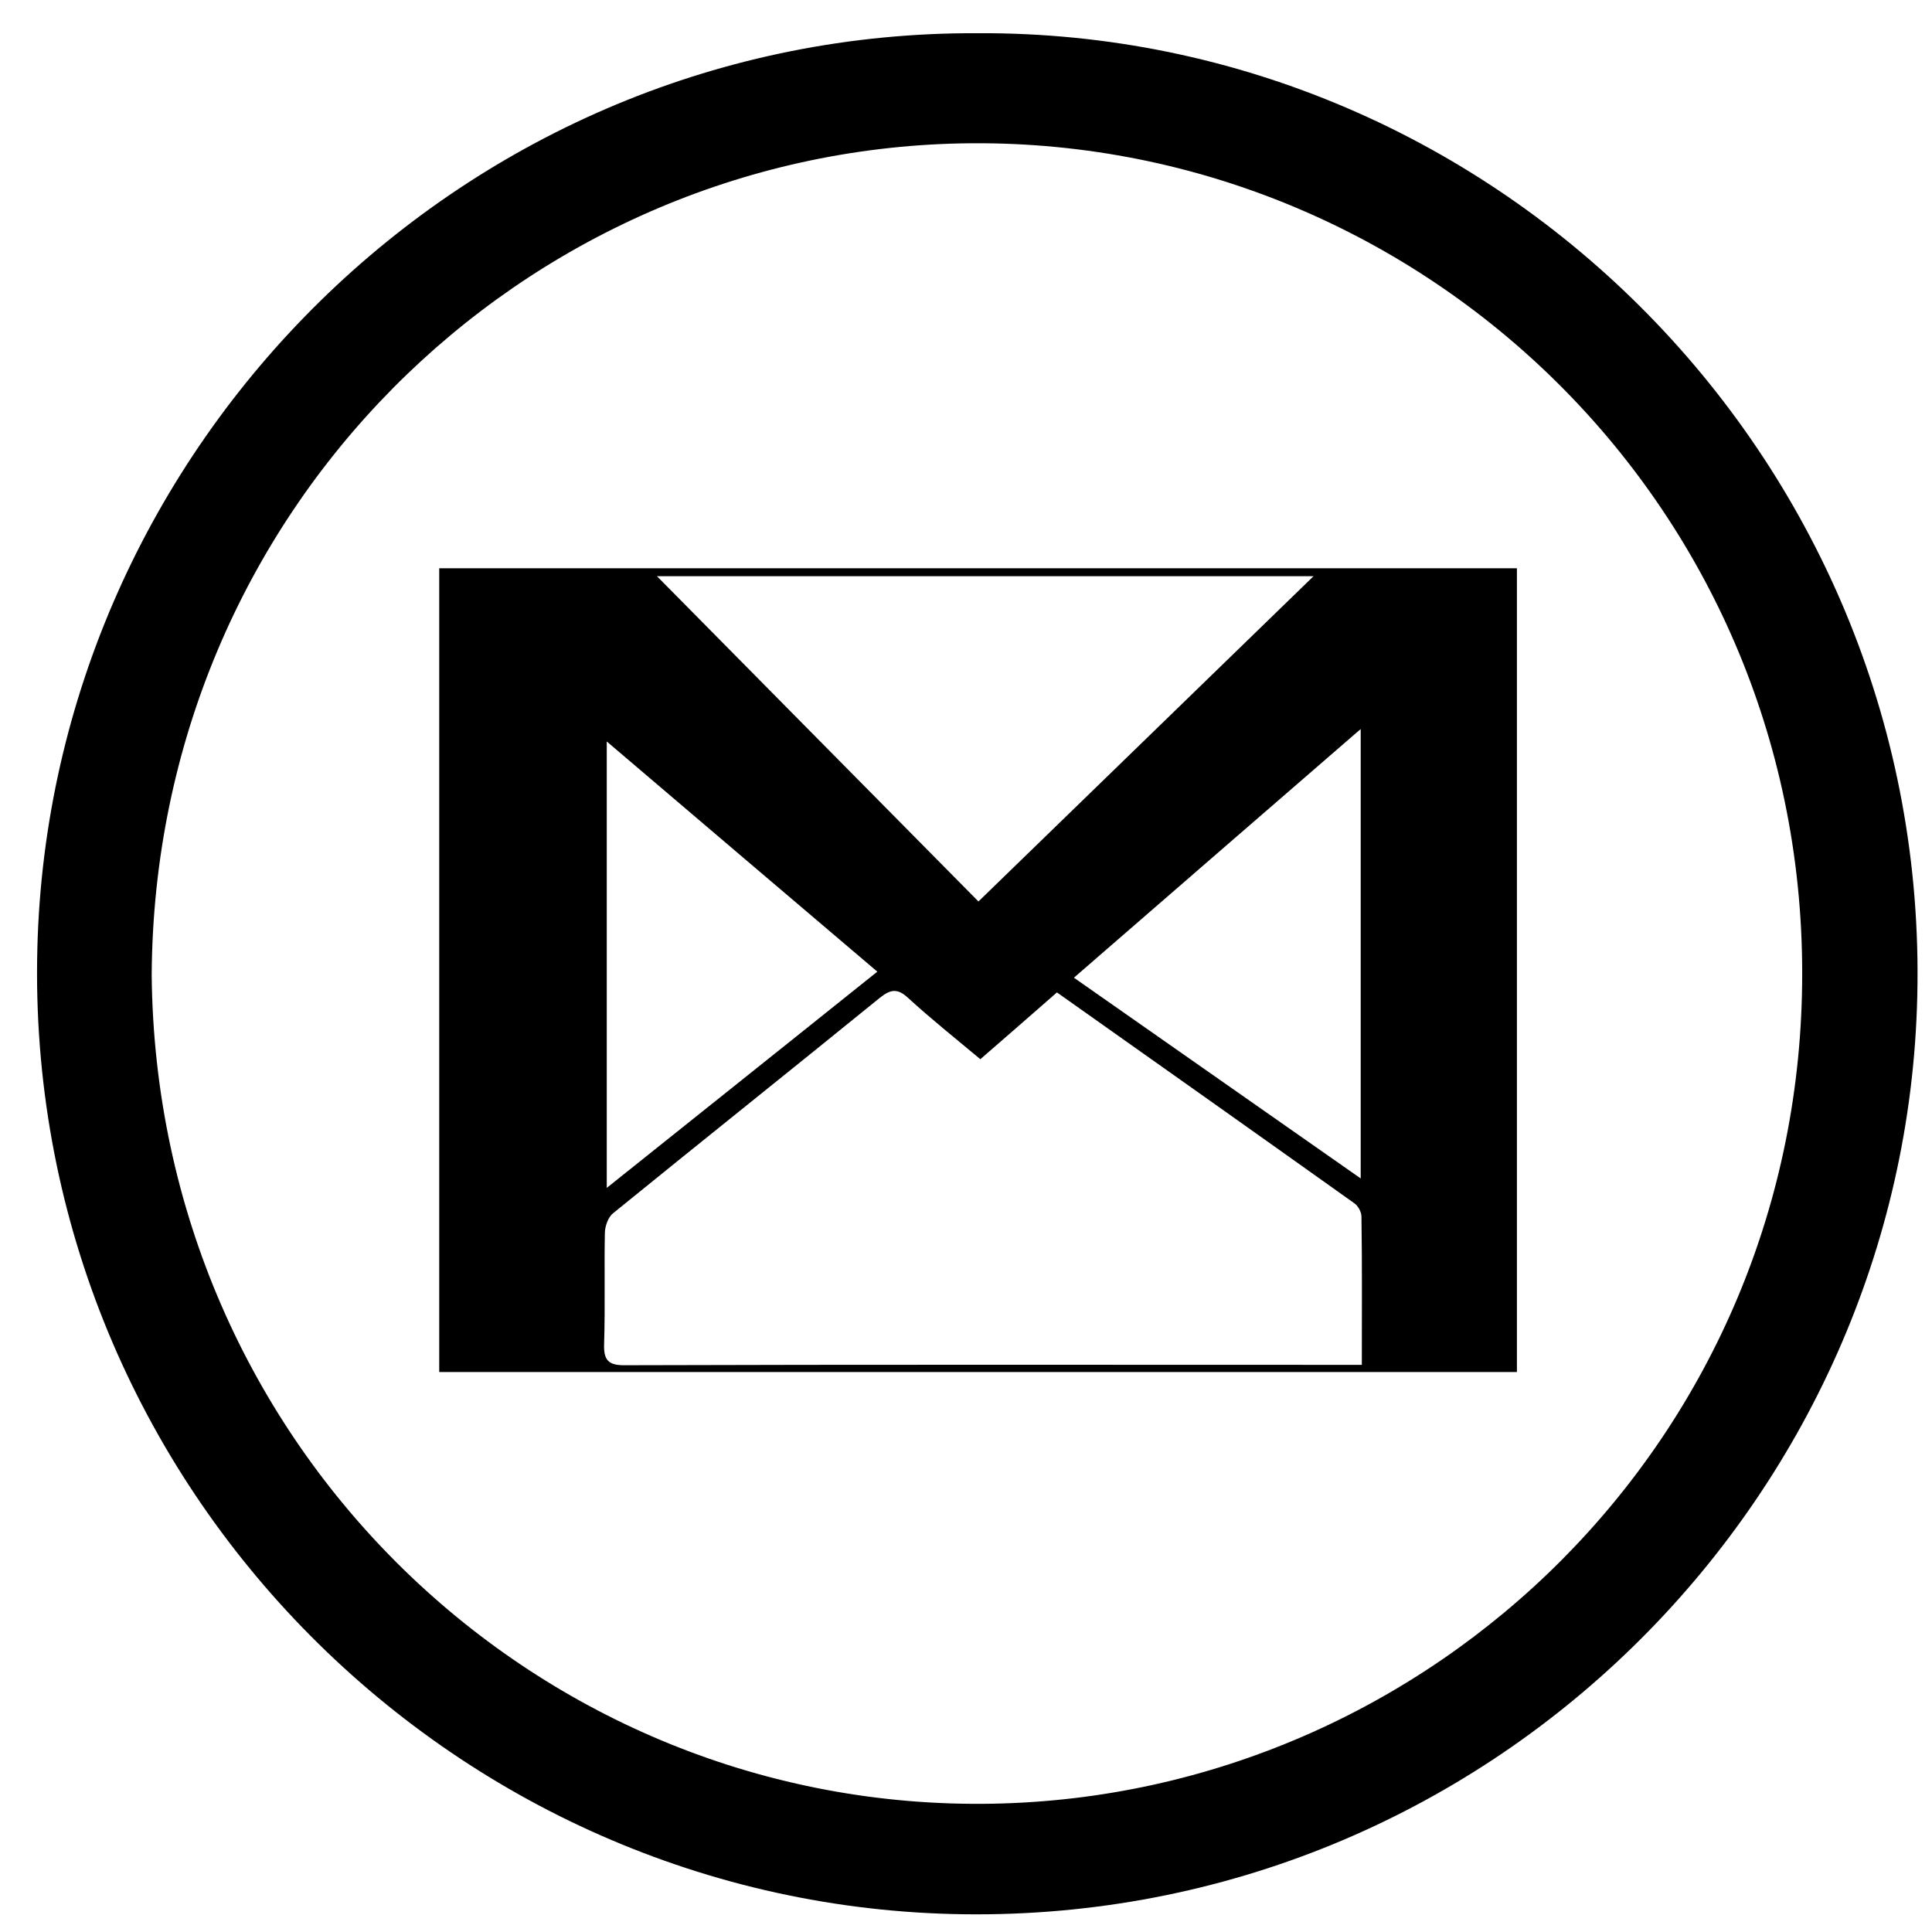
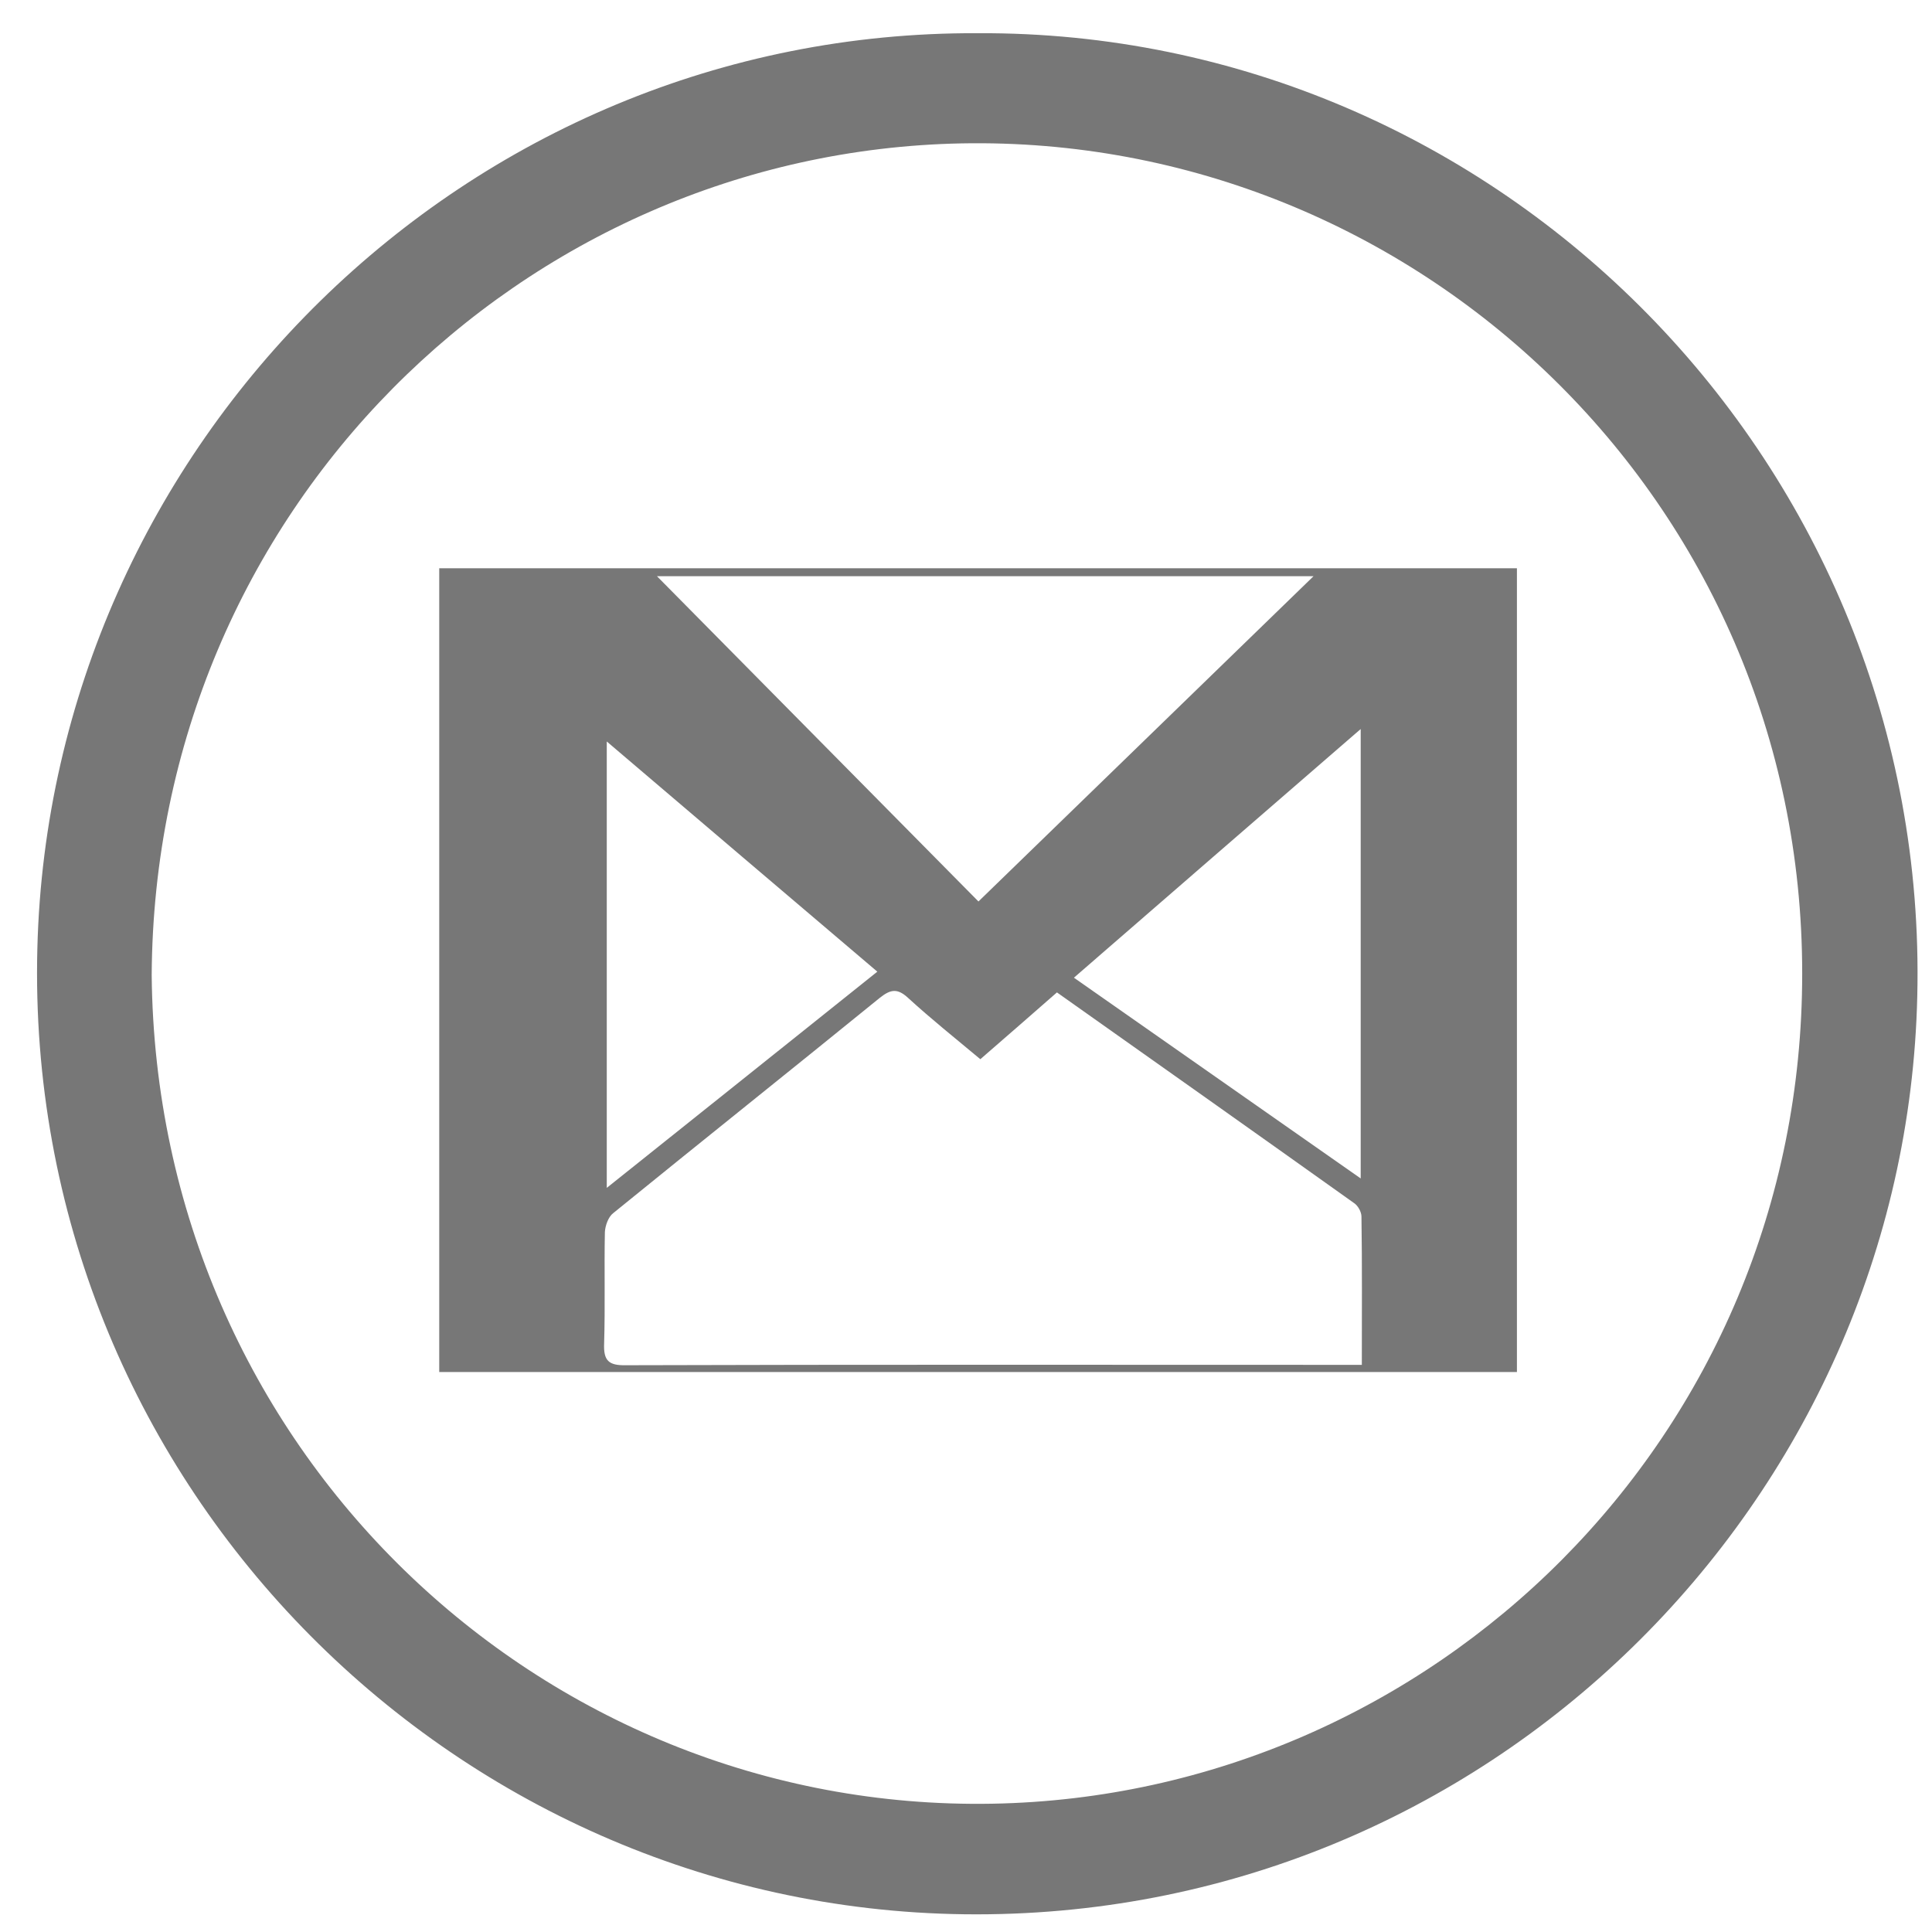
- <svg xmlns="http://www.w3.org/2000/svg" enable-background="new 0 0 512 512" id="Layer_1" version="1.1" viewBox="0 0 512 512" xml:space="preserve">
+ <svg xmlns="http://www.w3.org/2000/svg" version="1.1" id="Layer_1" x="0px" y="0px" viewBox="0 0 512 512" style="enable-background:new 0 0 512 512;" xml:space="preserve">
+   <style type="text/css">
+ 	.st0{fill:#777777;}
+ </style>
  <g>
-     <path d="M259.1,8.8c138.4-0.7,252.3,114.4,249,255.1C505.1,398,394,509,255.6,507.3C119,505.6,6.3,391.8,9.9,251.3   C13.3,117.8,123.4,8.2,259.1,8.8z M40.2,258.4C41.4,383.7,143,480.2,263,478c116.3-2.1,214.7-97,214.6-220.1   c0-125.4-102.5-222.2-222.8-219.9C138.4,40.3,40.9,135.3,40.2,258.4z" />
-     <path d="M402,150.6c0,71.1,0,141.9,0,213c-95.1,0-190.2,0-285.6,0c0-70.8,0-141.7,0-213C211.3,150.6,306.4,150.6,402,150.6z    M259.8,280.7c-6.7-5.6-13.1-10.7-19.1-16.2c-2.8-2.6-4.6-2.4-7.5-0.1c-23.5,19.1-47.2,38-70.7,57.1c-1.3,1-2.1,3.3-2.2,5   c-0.2,9.8,0.1,19.7-0.2,29.5c-0.2,4.6,1.2,5.9,5.8,5.8c63.2-0.2,126.3-0.1,189.5-0.1c1.7,0,3.5,0,5.5,0c0-13.6,0.1-26.5-0.1-39.3   c0-1.2-0.9-2.9-2-3.6c-26.1-18.6-52.4-37.2-78.7-55.8C273.4,268.9,266.8,274.6,259.8,280.7z M259.3,238.9   c29.6-28.7,58.7-57,88.8-86.2c-59.2,0-116.6,0-174,0C202.3,181.2,230.2,209.5,259.3,238.9z M360.6,312.3c0-40,0-79.2,0-119.1   c-25.6,22.2-50.7,43.9-76,65.9C310.3,277.1,335.2,294.5,360.6,312.3z M232.5,257.5c-23.9-20.3-47.4-40.3-71.7-61   c0,39.9,0,78.6,0,118.3C185,295.5,208.6,276.6,232.5,257.5z" />
+     <path class="st0" d="M259.1,8.8c138.4-0.7,252.3,114.4,249,255.1C505.1,398,394,509,255.6,507.3C119,505.6,6.3,391.8,9.9,251.3   C13.3,117.8,123.4,8.2,259.1,8.8z M40.2,258.4C41.4,383.7,143,480.2,263,478c116.3-2.1,214.7-97,214.6-220.1   c0-125.4-102.5-222.2-222.8-219.9C138.4,40.3,40.9,135.3,40.2,258.4z" />
+     <path class="st0" d="M402,150.6c0,71.1,0,141.9,0,213c-95.1,0-190.2,0-285.6,0c0-70.8,0-141.7,0-213   C211.3,150.6,306.4,150.6,402,150.6z M259.8,280.7c-6.7-5.6-13.1-10.7-19.1-16.2c-2.8-2.6-4.6-2.4-7.5-0.1   c-23.5,19.1-47.2,38-70.7,57.1c-1.3,1-2.1,3.3-2.2,5c-0.2,9.8,0.1,19.7-0.2,29.5c-0.2,4.6,1.2,5.9,5.8,5.8   c63.2-0.2,126.3-0.1,189.5-0.1c1.7,0,3.5,0,5.5,0c0-13.6,0.1-26.5-0.1-39.3c0-1.2-0.9-2.9-2-3.6c-26.1-18.6-52.4-37.2-78.7-55.8   C273.4,268.9,266.8,274.6,259.8,280.7z M259.3,238.9c29.6-28.7,58.7-57,88.8-86.2c-59.2,0-116.6,0-174,0   C202.3,181.2,230.2,209.5,259.3,238.9z M360.6,312.3c0-40,0-79.2,0-119.1c-25.6,22.2-50.7,43.9-76,65.9   C310.3,277.1,335.2,294.5,360.6,312.3z M232.5,257.5c-23.9-20.3-47.4-40.3-71.7-61c0,39.9,0,78.6,0,118.3   C185,295.5,208.6,276.6,232.5,257.5z" />
  </g>
</svg>
